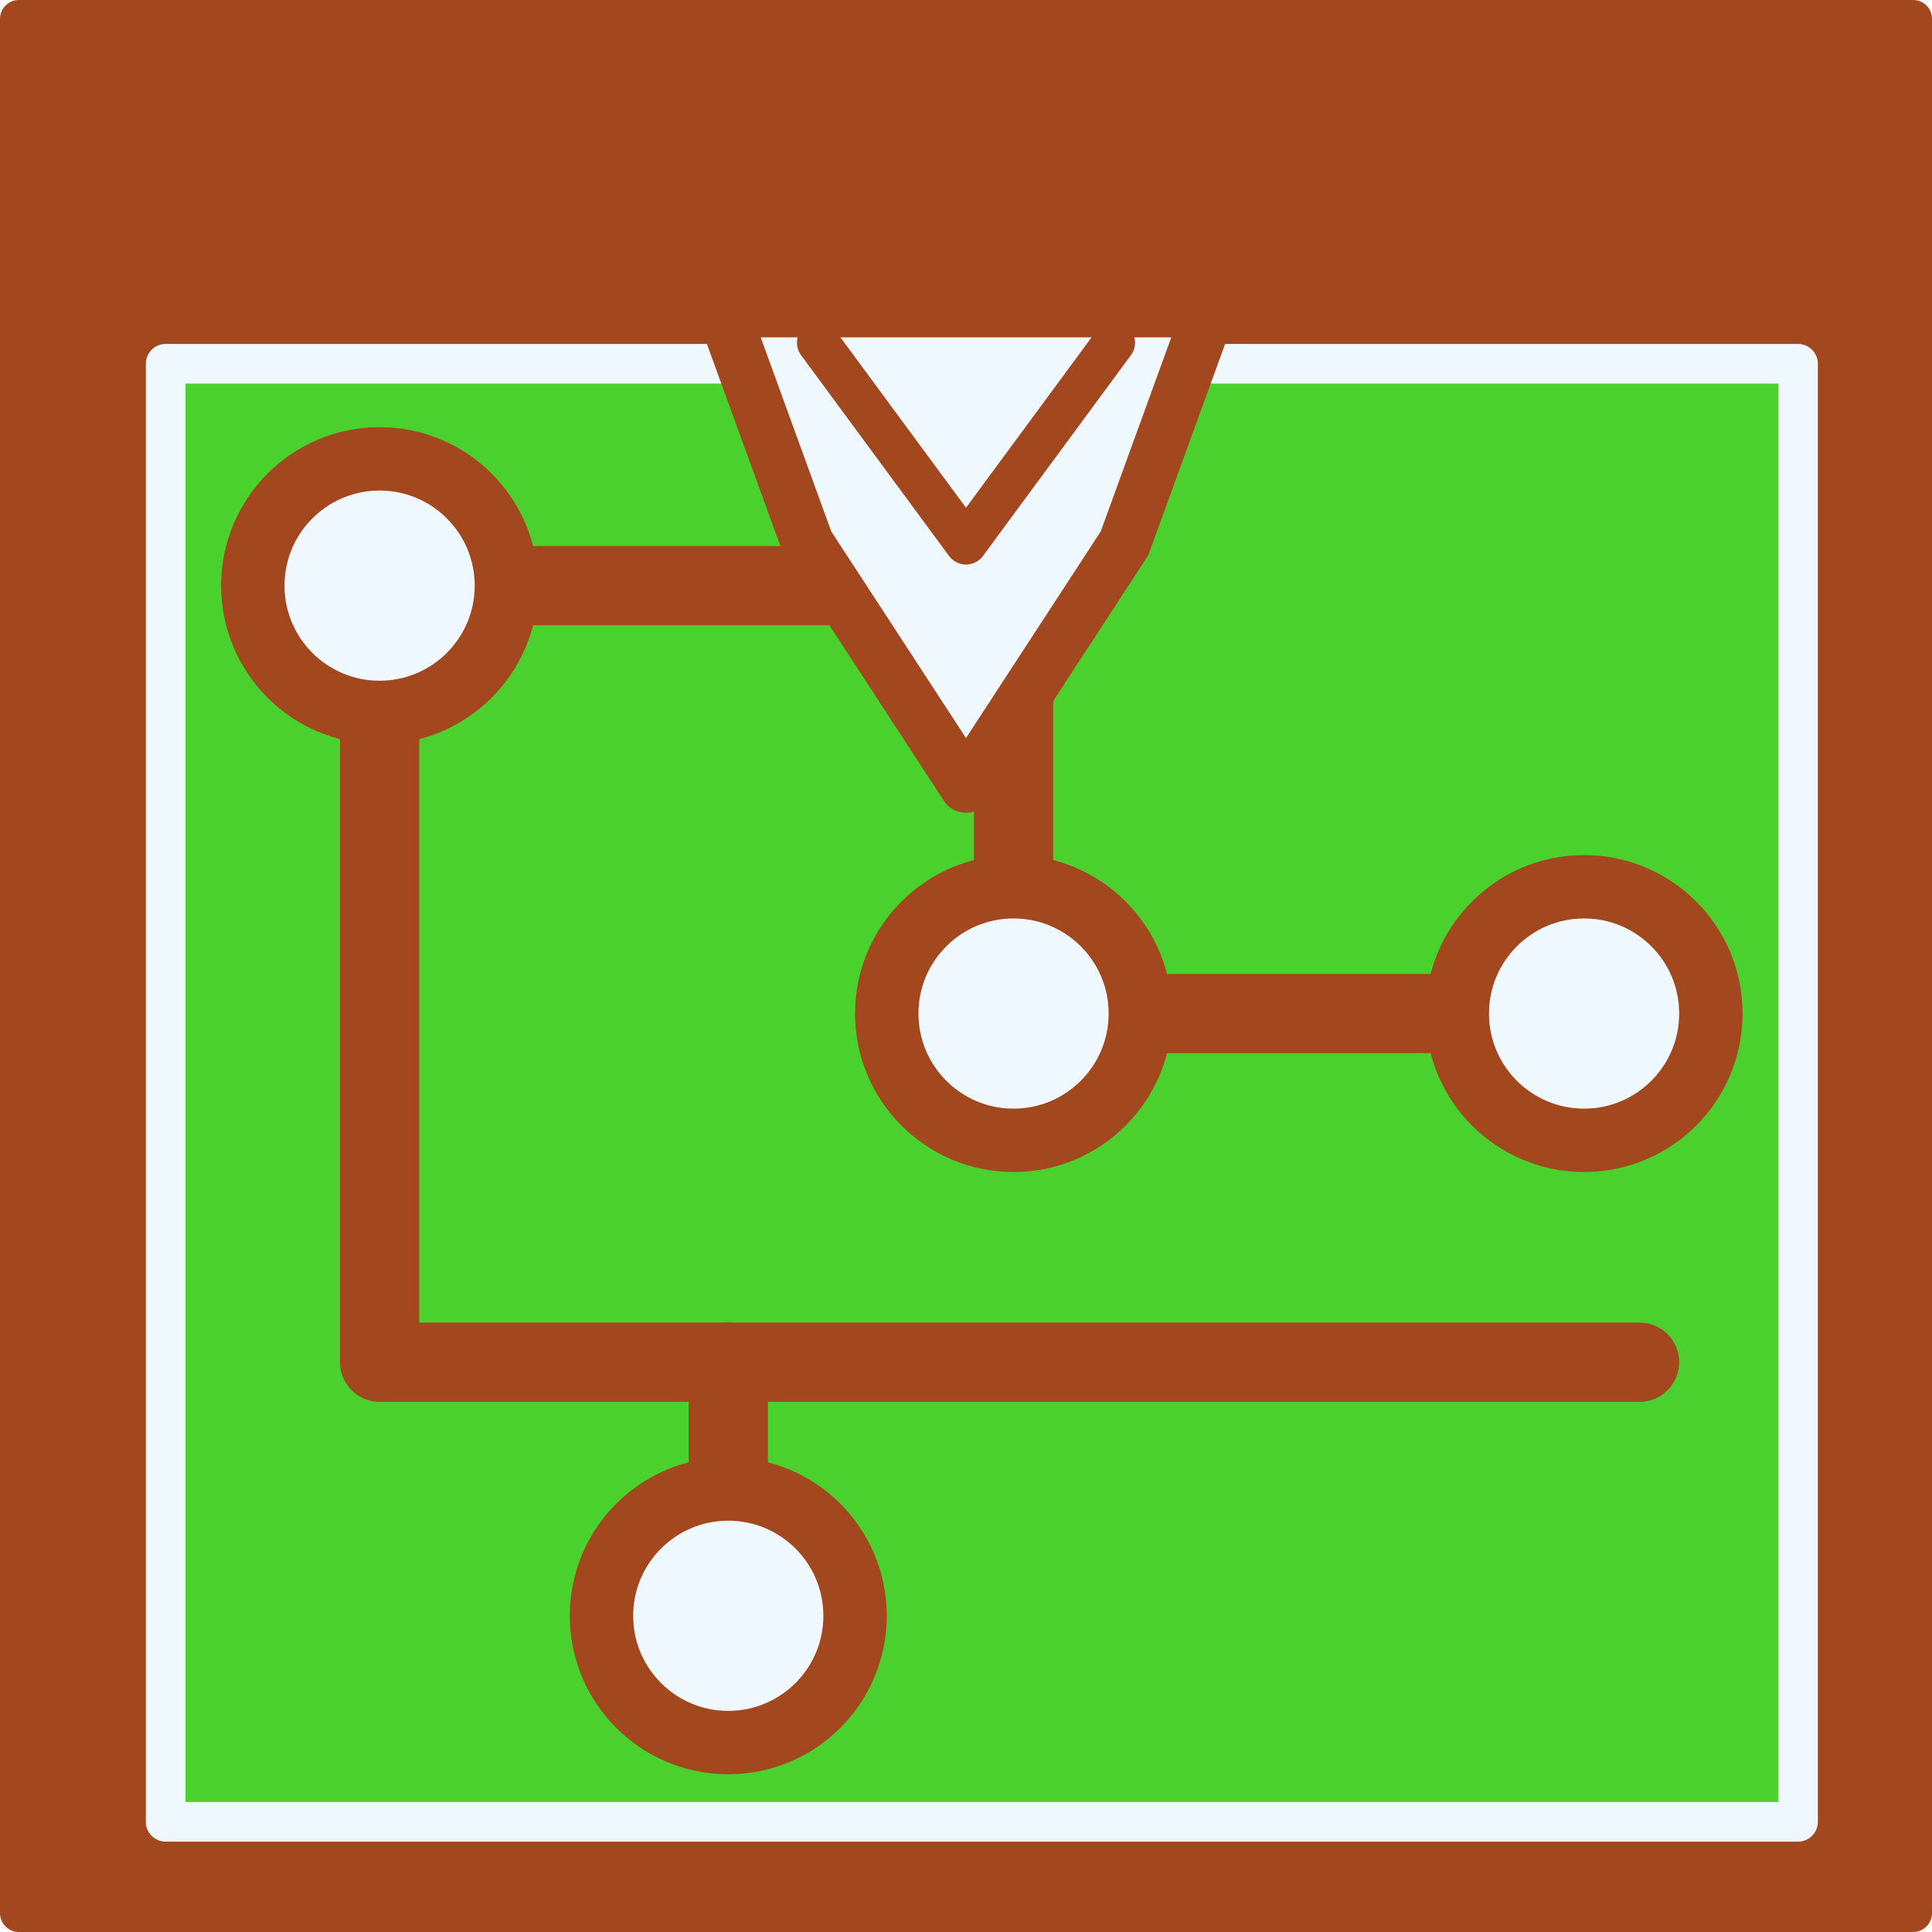
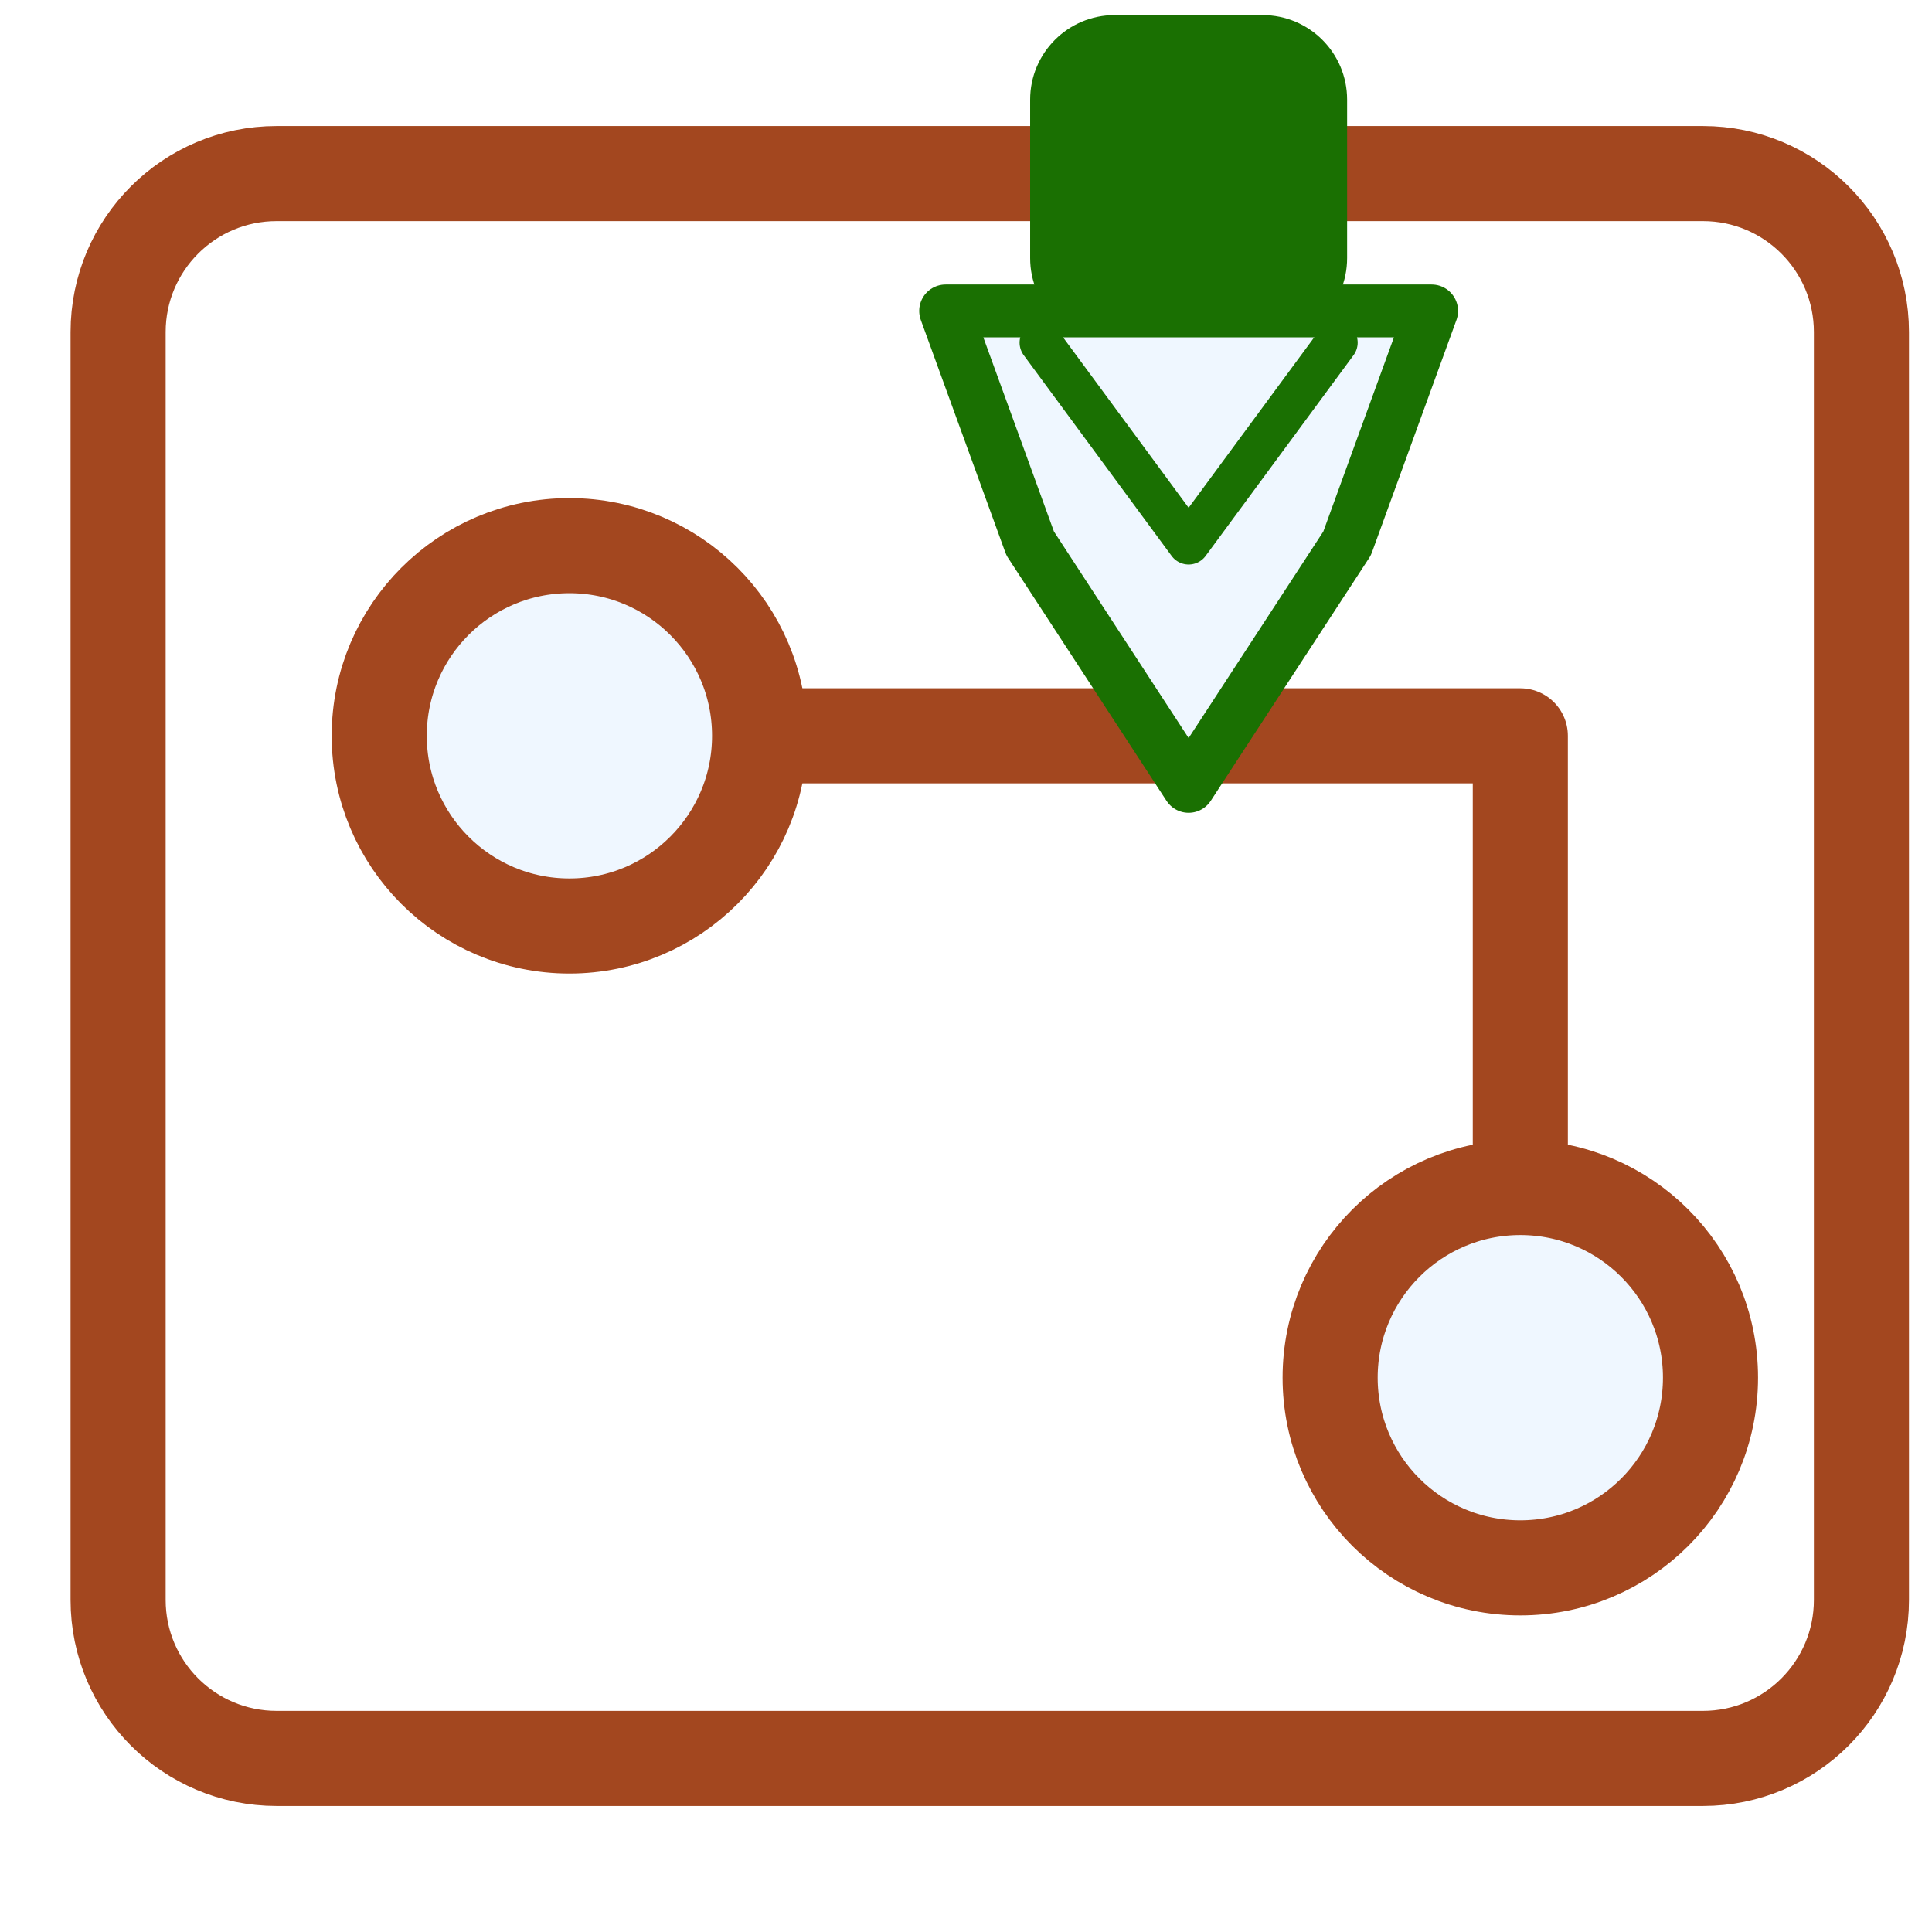
<svg xmlns="http://www.w3.org/2000/svg" viewBox="0 0 512 512">
  <defs>
-     <linearGradient id="board" x1="124" y1="180" x2="388" y2="388" gradientUnits="userSpaceOnUse">
-       <stop offset="0" stop-color="#4bd12d" />
-       <stop offset="1" stop-color="#4bd12d" />
+     <linearGradient id="board" x1="-23.3" y1="130" x2="531.1" y2="566.8" gradientUnits="userSpaceOnUse">
+       <stop offset="0" stop-color="#ffffff" />
+       <stop offset="1" stop-color="#ffffff" />
    </linearGradient>
-     <linearGradient id="bitMetal" x1="256" y1="66" x2="256" y2="212" gradientUnits="userSpaceOnUse">
+     <linearGradient id="bitMetal" x1="235" y1="12.4" x2="235" y2="216.8" gradientUnits="userSpaceOnUse">
      <stop offset="0" stop-color="#eff7ff" />
      <stop offset="1" stop-color="#eff7ff" />
    </linearGradient>
  </defs>
-   <rect width="512" height="512" rx="5" fill="#A3471F" />
-   <g transform="translate(256, 256) scale(1.4) translate(-256, -240)">
-     <g transform="translate(256 330) rotate(0) translate(-256 -286)">
-       <g transform="translate(259 256) scale(1.5) translate(-259 -280)">
-         <path d="M156 164h206v184H156z" fill="url(#board)" stroke="#eff7ff" stroke-width="5" stroke-linejoin="round" />
-         <g transform="translate(-5 -18)">
-           <g fill="none" stroke="#A3471F" stroke-width="10" stroke-linecap="round" stroke-linejoin="round">
-             <path d="M188 210h80v54" />
-             <path d="M268 264h86" />
-             <path d="M232 308h115" />
-             <path d="M188 210v98h44" />
-             <path d="M232 310v38" />
-           </g>
-           <g fill="#eff7ff" stroke="#A3471F" stroke-width="8">
-             <circle cx="188" cy="210" r="16" />
-             <circle cx="340" cy="264" r="16" />
-             <circle cx="232" cy="340" r="16" />
-             <circle cx="268" cy="264" r="16" />
-           </g>
-         </g>
+   <rect width="512" height="512" rx="5" fill="none" />
+   <g>
+     <rect x="31.3" y="46" width="462" height="420" rx="42" fill="url(#board)" stroke="#a3471f" stroke-width="25.2" />
+     <g>
+       <g fill="none" stroke="#A3471F" stroke-width="25.2" stroke-linecap="round" stroke-linejoin="round">
+         <path d="M150.9 195h252v170.1" />
+       </g>
+       <g fill="#eff7ff" stroke="#A3471F" stroke-width="25.2">
+         <circle cx="150.9" cy="195" r="50.4" />
+         <circle cx="402.9" cy="365.1" r="50.4" />
      </g>
    </g>
    <g>
-       <rect x="226" y="60" width="60" height="62" rx="16" fill="#A3471F" />
-       <path d="M210 116h92l-16 44-30 46-30-46z" fill="url(#bitMetal)" stroke="#A3471F" stroke-width="10" stroke-linejoin="round" />
-       <path d="M228 122l28 38 28-38" fill="none" stroke="#A3471F" stroke-width="8" stroke-linecap="round" stroke-linejoin="round" />
+       <rect x="273" y="4" width="84" height="86.8" rx="22.4" fill="#1a7002" />
+       <path d="M250.6 82.4h128.8L357 144l-42 64.4-42-64.4z" fill="url(#bitMetal)" stroke="#1a7002" stroke-width="14" stroke-linejoin="round" />
+       <path d="M275.8 90.8 315 144l39.2-53.2" fill="none" stroke="#1a7002" stroke-width="11.2" stroke-linecap="round" stroke-linejoin="round" />
    </g>
  </g>
</svg>
